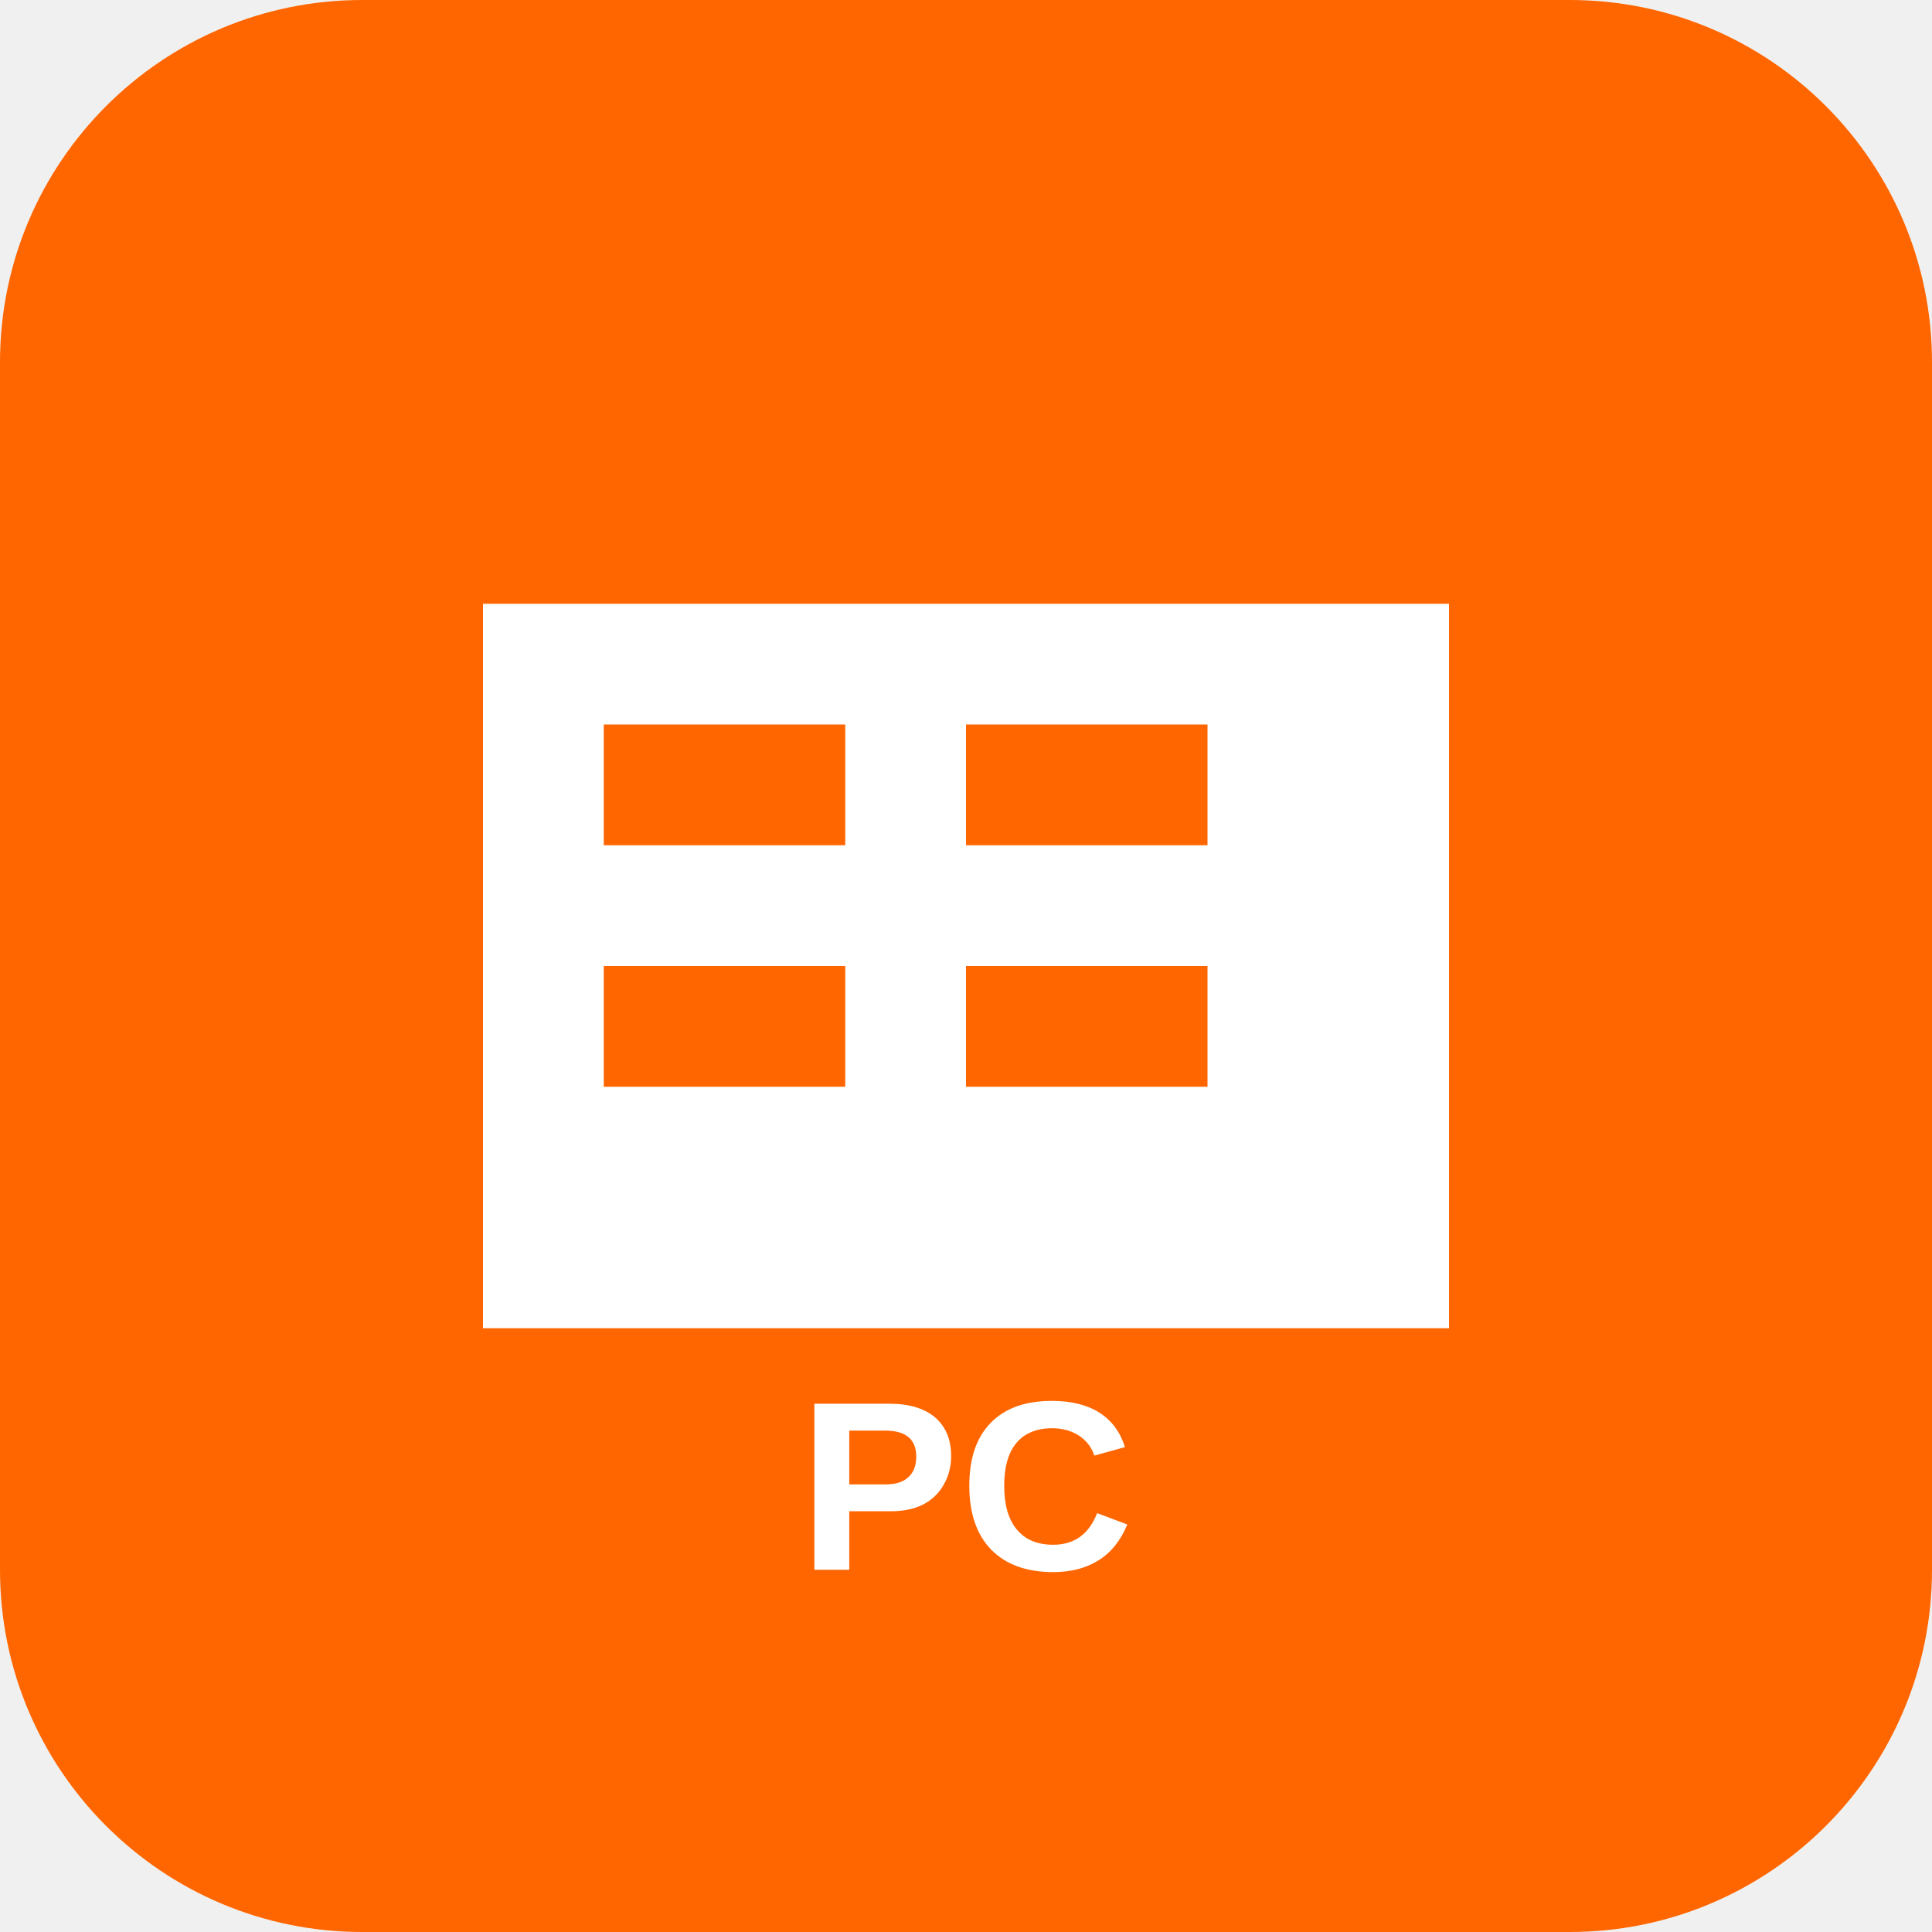
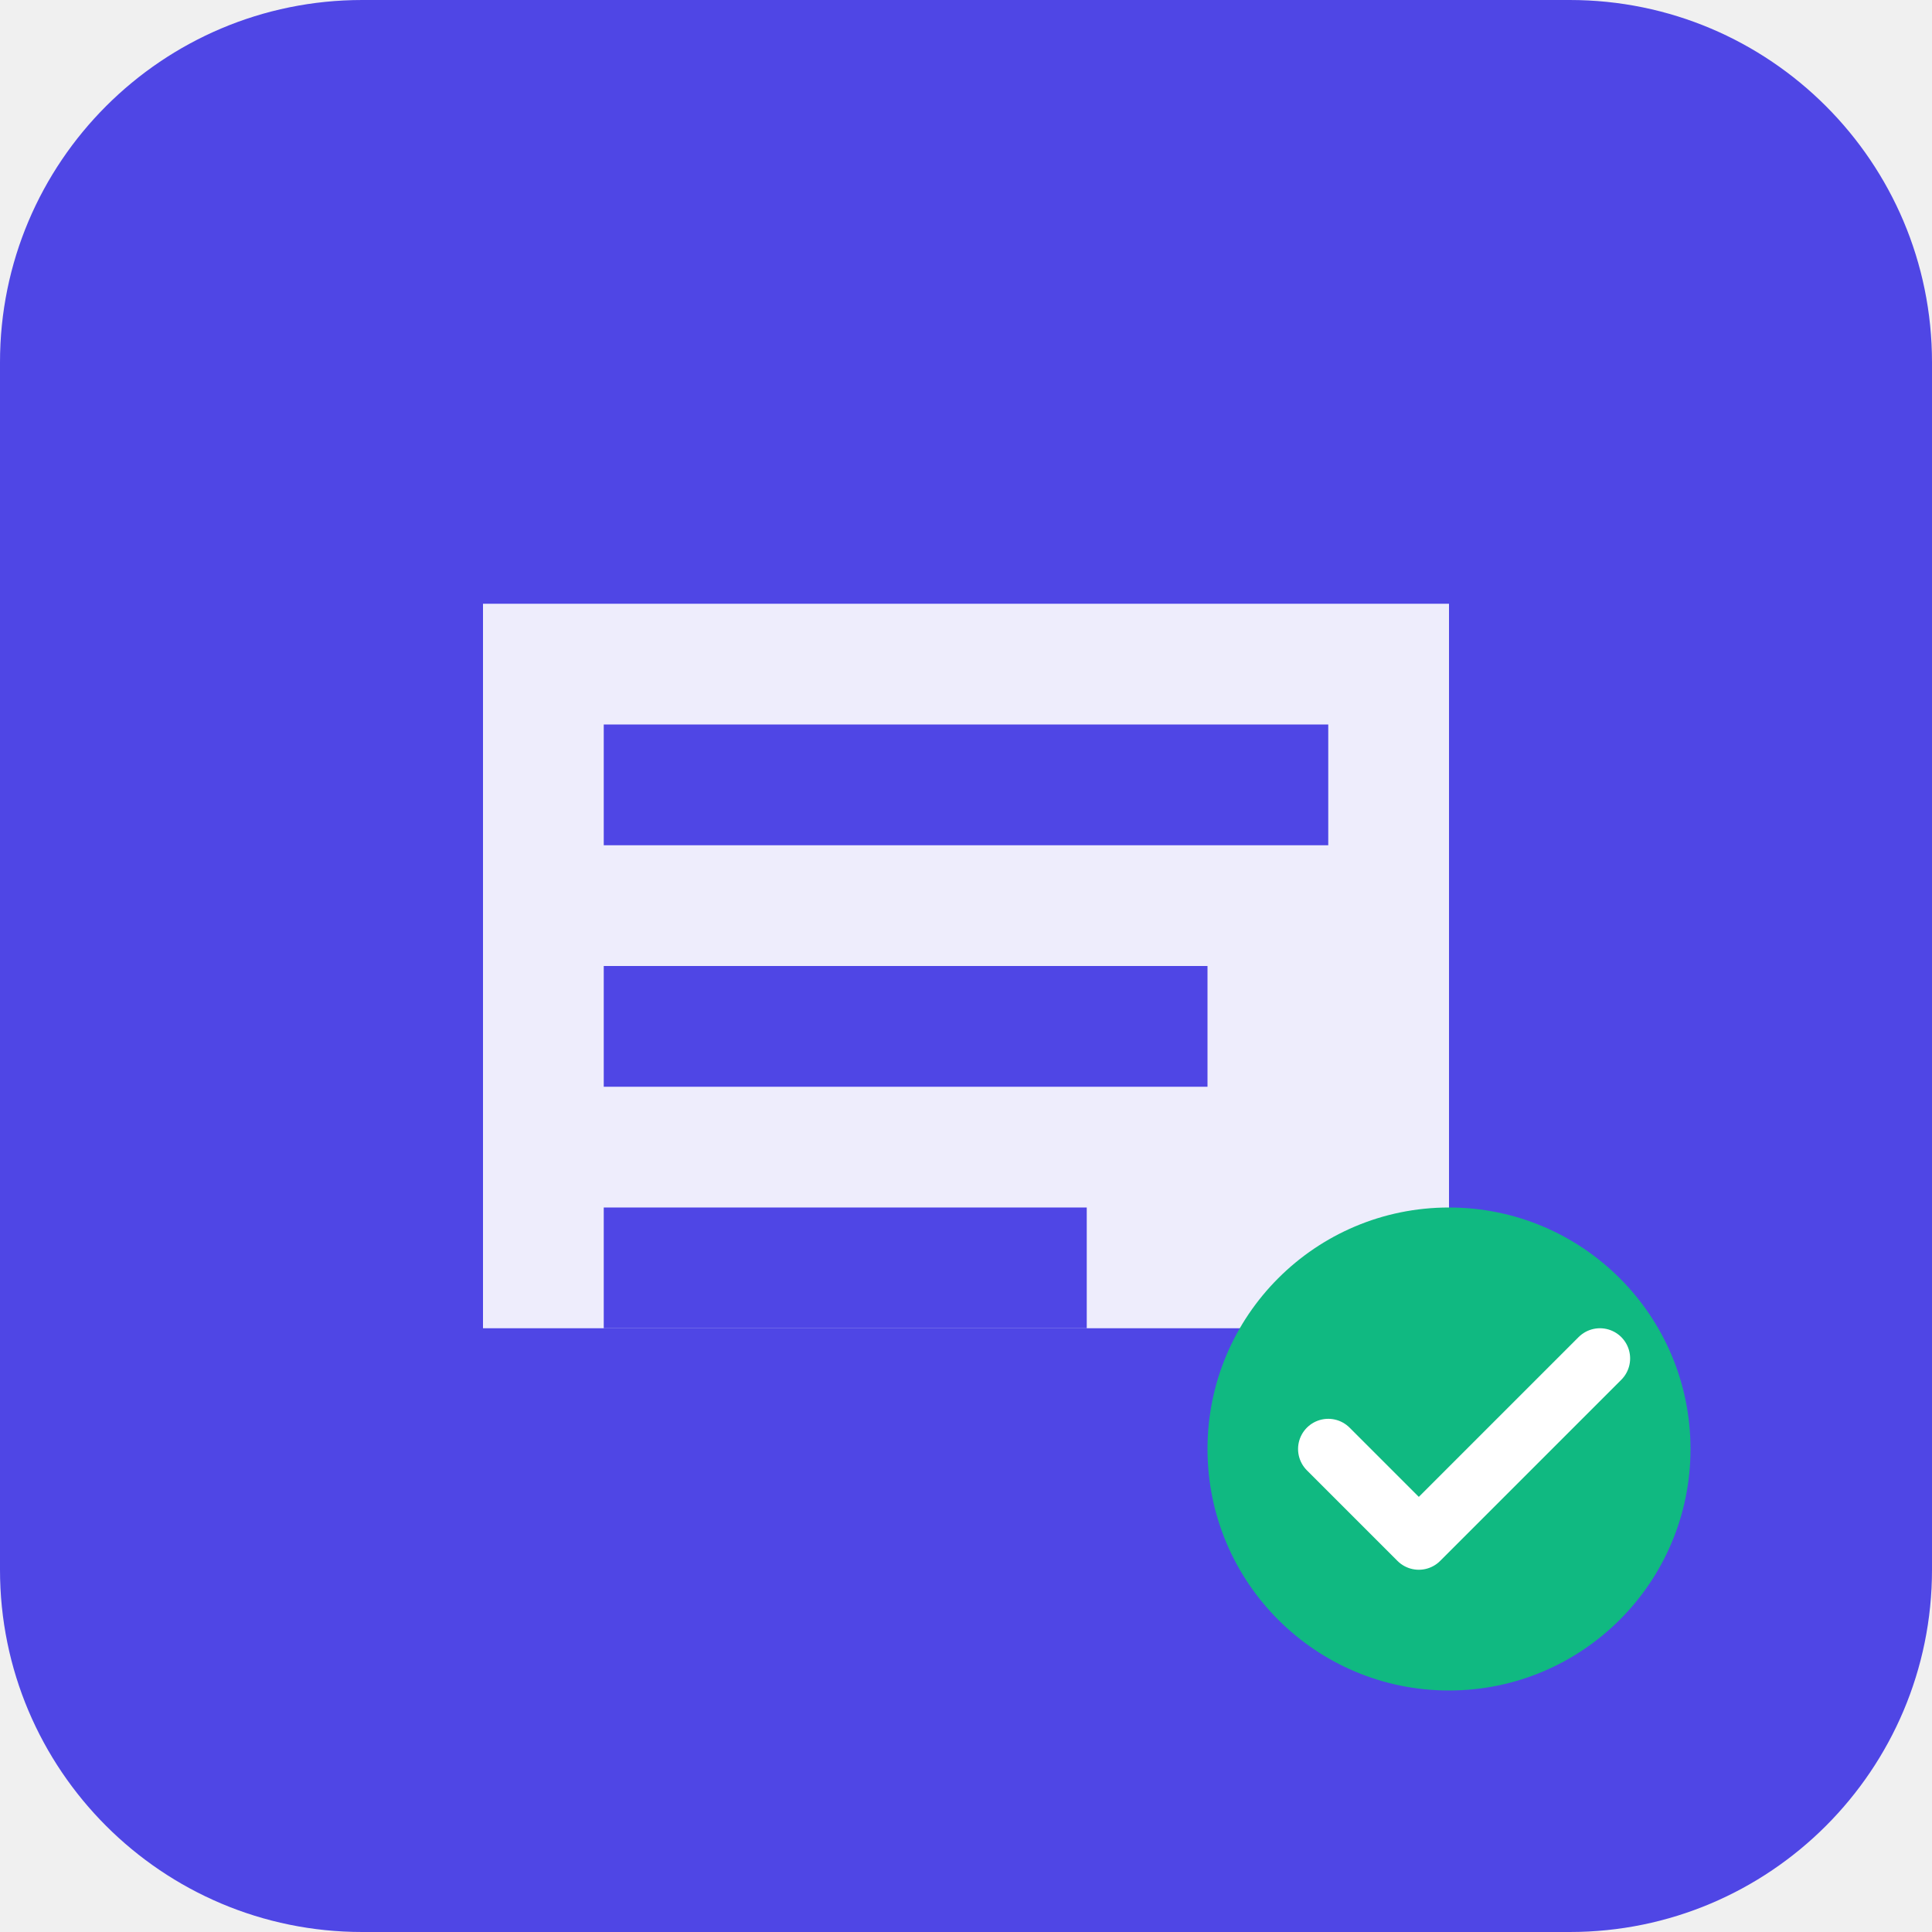
<svg xmlns="http://www.w3.org/2000/svg" width="64" height="64" viewBox="0 0 64 64" fill="none">
-   <rect width="64" height="64" rx="12" fill="#F60" />
-   <path d="M16 20h32v24H16V20z" fill="white" />
-   <path d="M20 24h8v4h-8v-4zm12 0h8v4h-8v-4z" fill="#F60" />
-   <path d="M20 32h8v4h-8v-4zm12 0h8v4h-8v-4z" fill="#F60" />
-   <text x="32" y="52" text-anchor="middle" fill="white" font-family="Arial, sans-serif" font-size="8" font-weight="bold">PC</text>
+   <rect width="64" height="64" rx="12" fill="#4F46E5" />
+   <path d="M16 20h32v24H16V20z" fill="white" opacity="0.9" />
+   <path d="M20 24h24v4H20v-4zm0 8h20v4H20v-4zm0 8h16v4H20v-4z" fill="#4F46E5" />
+   <circle cx="48" cy="48" r="8" fill="#10B981" />
+   <path d="M44 48l3 3 6-6" stroke="white" stroke-width="2" stroke-linecap="round" stroke-linejoin="round" />
</svg>
